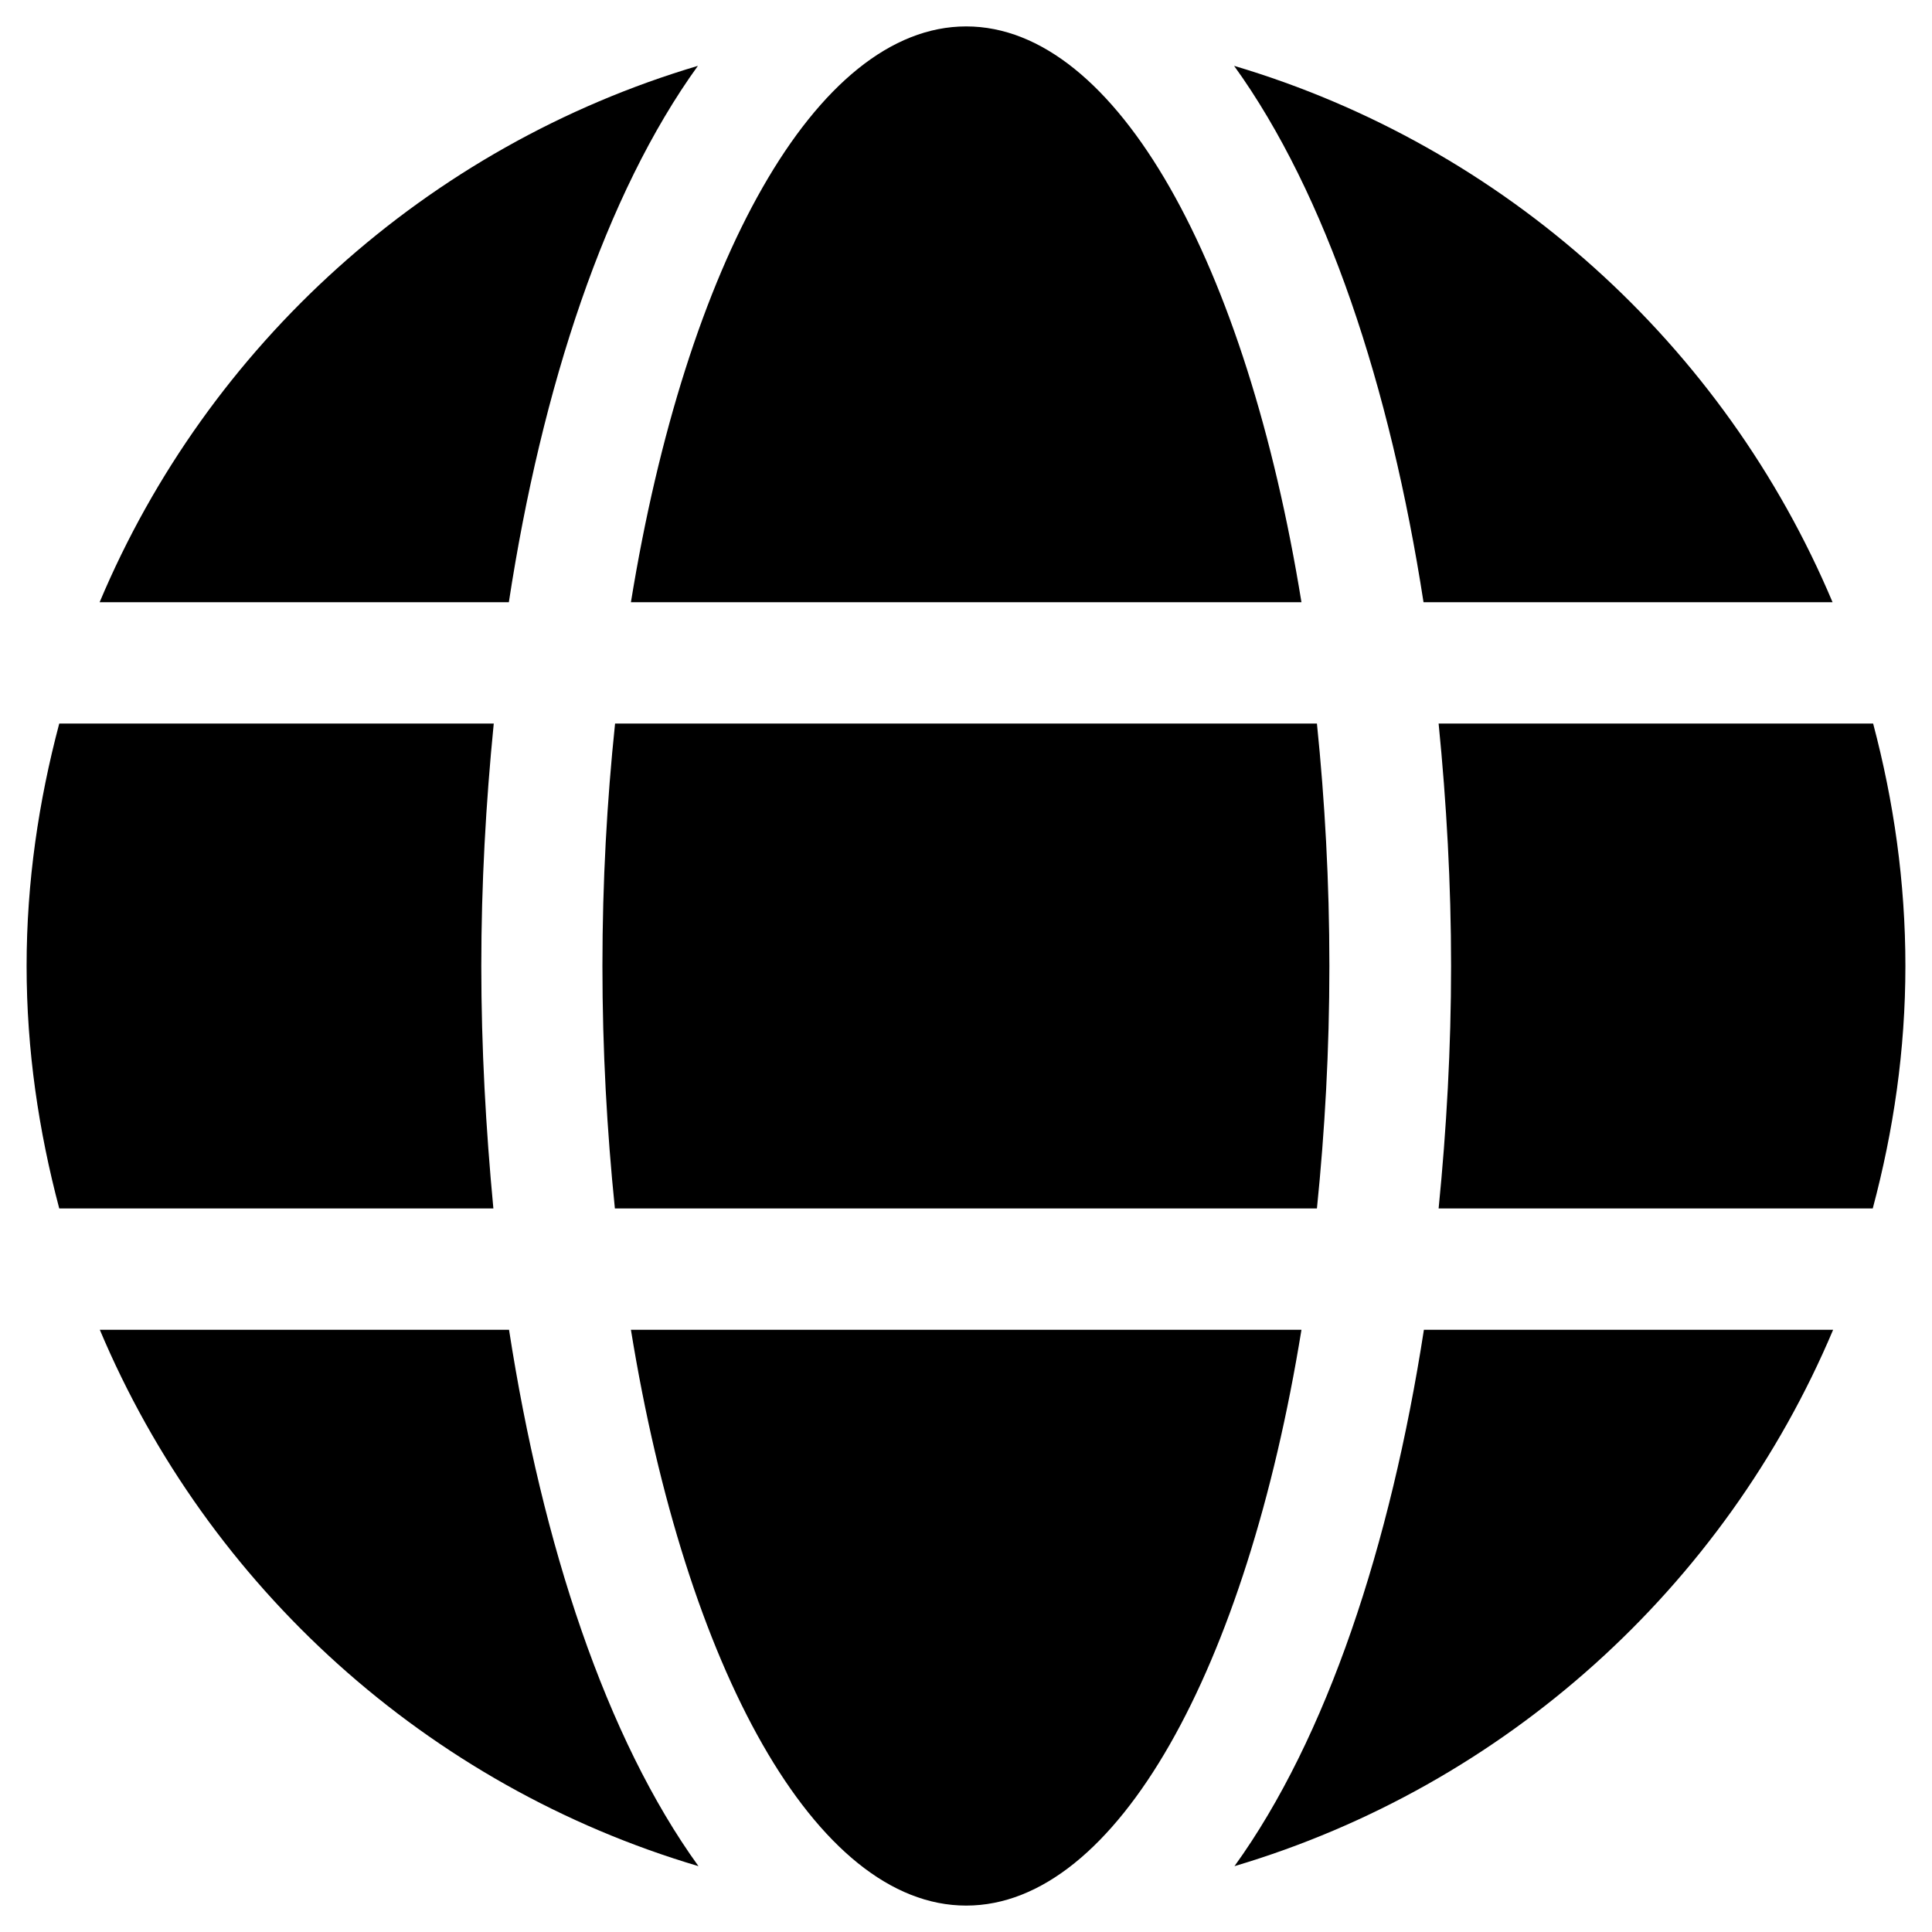
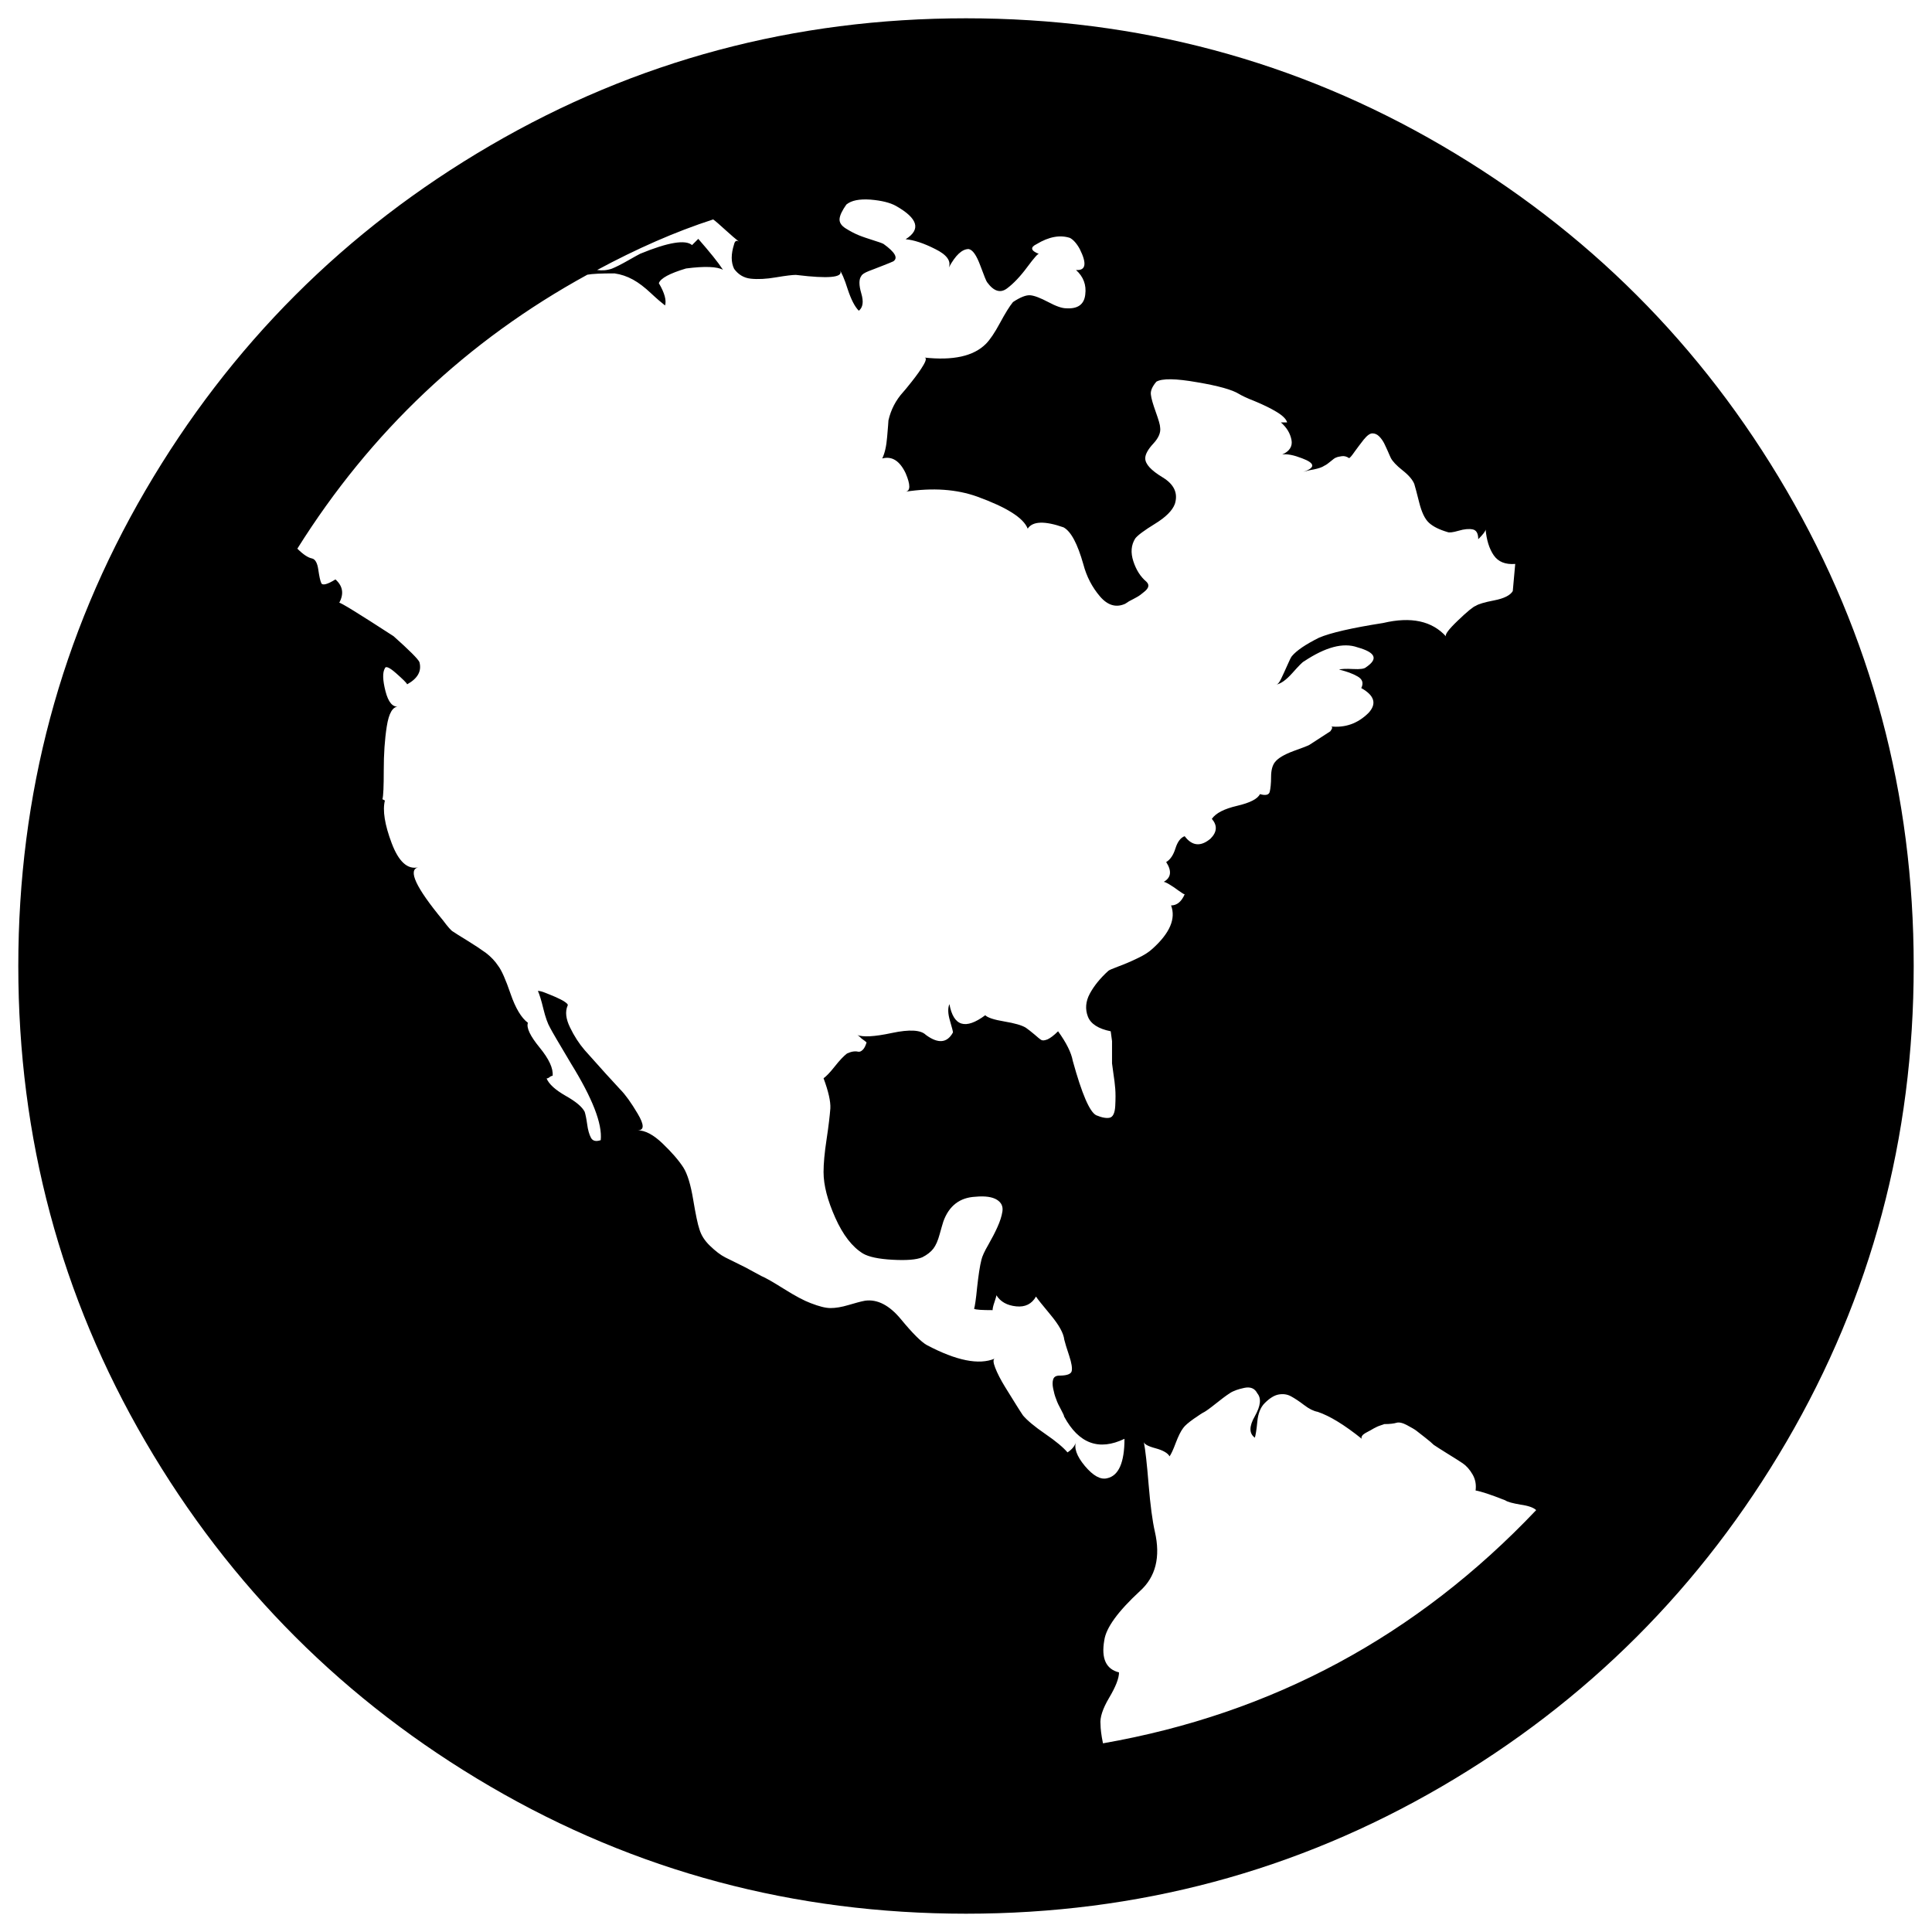
<svg xmlns="http://www.w3.org/2000/svg" version="1.1" id="Layer_1" x="0px" y="0px" viewBox="0 0 1024 1024" style="enable-background:new 0 0 1024 1024;" xml:space="preserve">
-   <path d="M689.8,319.2C660.7,139.9,592,14,512.1,14S363.5,139.9,334.4,319.2H689.8z M319.3,512c0,44.6,2.4,87.4,6.6,128.5H698  c4.2-41.2,6.6-83.9,6.6-128.5s-2.4-87.4-6.6-128.5H326C321.7,424.6,319.3,467.4,319.3,512z M971.3,319.2  C913.9,182.9,797.6,77.5,654.1,34.9c49,67.9,82.7,170.1,100.4,284.3H971.3z M369.9,34.9c-143.4,42.6-259.8,148-317.1,284.3h216.9  C287.2,205,320.9,102.8,369.9,34.9L369.9,34.9z M992.8,383.5H762.5c4.2,42.2,6.6,85.3,6.6,128.5s-2.4,86.3-6.6,128.5h230.1  c11-41.2,17.3-83.9,17.3-128.5S1003.7,424.6,992.8,383.5L992.8,383.5z M255.1,512c0-43.2,2.4-86.3,6.6-128.5H31.4  C20.5,424.6,14.1,467.4,14.1,512s6.4,87.4,17.3,128.5h230.1C257.5,598.3,255.1,555.2,255.1,512z M334.4,704.8  c29.1,179.3,97.8,305.2,177.7,305.2c79.9,0,148.6-125.9,177.7-305.2H334.4z M654.3,989.1c143.4-42.6,259.8-148,317.3-284.3H754.7  C737,819,703.3,921.2,654.3,989.1z M52.9,704.8c57.4,136.3,173.7,241.8,317.3,284.3c-49-67.9-82.7-170.1-100.4-284.3  C269.7,704.8,52.9,704.8,52.9,704.8z" />
+   <path d="M512,9.7c91.1,0,175.2,22.5,252.1,67.4S902,182.9,946.9,259.9s67.4,161,67.4,252.1s-22.5,175.2-67.4,252.1  S841.1,902,764.1,946.9s-161,67.4-252.1,67.4s-175.2-22.5-252.1-67.4S122,841.1,77.1,764.1S9.7,603.1,9.7,512s22.5-175.2,67.4-252.1  S182.9,122,259.9,77.1S420.9,9.7,512,9.7z M691.2,350.5c-0.9,0.4-2.9,2.5-6.2,6.2c-3.3,3.7-6.2,5.8-8.8,6.2c0.9,0,1.9-1.1,2.9-3.3  s2.2-4.6,3.3-7.2c1.1-2.6,1.9-4.1,2.3-4.6c2.6-3.1,7.4-6.3,14.4-9.8c6.1-2.6,17.4-5.2,34-7.8c14.8-3.5,25.9-1.1,33.4,7.2  c-0.9-0.9,1.2-3.7,6.2-8.5c5-4.8,8.2-7.4,9.5-7.8c1.3-0.9,4.6-1.9,9.8-2.9s8.5-2.7,9.8-4.9l1.3-14.4c-5.2,0.4-9-1.1-11.4-4.6  c-2.4-3.5-3.8-8.1-4.3-13.7c0,0.9-1.3,2.6-3.9,5.2c0-3.1-1-4.8-2.9-5.2c-2-0.4-4.5-0.2-7.5,0.7c-3.1,0.9-5,1.1-5.9,0.7  c-4.4-1.3-7.6-2.9-9.8-4.9c-2.2-2-3.9-5.6-5.2-10.8c-1.3-5.2-2.2-8.5-2.6-9.8c-0.9-2.2-2.9-4.6-6.2-7.2c-3.3-2.6-5.3-4.8-6.2-6.5  c-0.4-0.9-1-2.1-1.6-3.6c-0.7-1.5-1.3-2.9-2-4.3c-0.7-1.3-1.5-2.5-2.6-3.6c-1.1-1.1-2.3-1.6-3.6-1.6s-2.8,1.1-4.6,3.3  c-1.7,2.2-3.4,4.4-4.9,6.5c-1.5,2.2-2.5,3.3-2.9,3.3c-1.3-0.9-2.6-1.2-3.9-1c-1.3,0.2-2.3,0.4-2.9,0.7c-0.7,0.2-1.6,0.9-2.9,2  c-1.3,1.1-2.4,1.9-3.3,2.3c-1.3,0.9-3.2,1.5-5.6,2c-2.4,0.4-4.3,0.9-5.6,1.3c6.5-2.2,6.3-4.6-0.7-7.2c-4.4-1.7-7.8-2.4-10.5-2  c3.9-1.7,5.6-4.4,4.9-7.8c-0.7-3.5-2.5-6.5-5.6-9.2h3.3c-0.4-1.7-2.3-3.6-5.6-5.6c-3.3-2-7.1-3.8-11.4-5.6c-4.4-1.7-7.2-3.1-8.5-3.9  c-3.5-2.2-10.9-4.3-22.2-6.2c-11.3-2-18.5-2.1-21.6-0.3c-2.2,2.6-3.2,4.9-2.9,6.9c0.2,2,1.1,5,2.6,9.2s2.3,6.9,2.3,8.2  c0.4,2.6-0.8,5.5-3.6,8.5s-4.3,5.7-4.3,7.8c0,3.1,3.1,6.4,9.2,10.1c6.1,3.7,8.3,8.4,6.5,14.1c-1.3,3.5-4.8,7-10.5,10.5  s-9.2,6.1-10.5,7.8c-2.2,3.5-2.5,7.5-1,12.1c1.5,4.6,3.8,8.2,6.9,10.8c0.9,0.9,1.2,1.7,1,2.6s-1,1.9-2.3,2.9c-1.3,1.1-2.5,2-3.6,2.6  s-2.5,1.4-4.3,2.3l-2,1.3c-4.8,2.2-9.3,0.9-13.4-3.9c-4.1-4.8-7.1-10.5-8.8-17c-3.1-10.9-6.5-17.4-10.5-19.6  c-10-3.5-16.4-3.3-19,0.7c-2.2-5.7-11.1-11.3-26.8-17c-10.9-3.9-23.5-4.8-37.9-2.6c2.6-0.4,2.6-3.7,0-9.8c-3.1-6.5-7.2-9.2-12.4-7.8  c1.3-2.6,2.2-6.4,2.6-11.4c0.4-5,0.7-8,0.7-8.8c1.3-5.7,3.9-10.7,7.8-15c0.4-0.4,2-2.3,4.6-5.6c2.6-3.3,4.7-6.2,6.2-8.8  c1.5-2.6,1.6-3.9,0.3-3.9c15.3,1.7,26.2-0.7,32.7-7.2c2.2-2.2,4.7-5.9,7.5-11.1c2.8-5.2,5.1-8.9,6.9-11.1c3.9-2.6,7-3.8,9.2-3.6  c2.2,0.2,5.3,1.4,9.5,3.6c4.1,2.2,7.3,3.3,9.5,3.3c6.1,0.4,9.5-2,10.1-7.2c0.7-5.2-1-9.6-4.9-13.1c5.2,0.4,5.9-3.3,2-11.1  c-1.7-3.1-3.5-5-5.2-5.9c-5.2-1.7-11.1-0.7-17.7,3.3c-3.5,1.7-3.1,3.5,1.3,5.2c-0.4-0.4-2.5,1.9-6.2,6.9s-7.3,8.8-10.8,11.4  c-3.5,2.6-7,1.5-10.5-3.3c-0.4-0.4-1.6-3.4-3.6-8.8s-4-8.4-6.2-8.8c-3.5,0-7,3.3-10.5,9.8c1.3-3.5-1.1-6.8-7.2-9.8  c-6.1-3.1-11.3-4.8-15.7-5.2c8.3-5.2,6.5-11.1-5.2-17.7c-3.1-1.7-7.5-2.8-13.4-3.3c-5.9-0.4-10.1,0.4-12.8,2.6  c-2.2,3.1-3.4,5.6-3.6,7.5c-0.2,2,0.9,3.7,3.3,5.2c2.4,1.5,4.7,2.7,6.9,3.6s4.7,1.7,7.5,2.6s4.7,1.5,5.6,2c6.1,4.4,7.8,7.4,5.2,9.2  c-0.9,0.4-2.7,1.2-5.6,2.3s-5.3,2.1-7.5,2.9c-2.2,0.9-3.5,1.7-3.9,2.6c-1.3,1.7-1.3,4.8,0,9.2c1.3,4.4,0.9,7.4-1.3,9.2  c-2.2-2.2-4.1-6-5.9-11.4c-1.7-5.5-3.3-9-4.6-10.8c3.1,3.9-2.4,5.2-16.4,3.9l-6.5-0.7c-1.7,0-5.2,0.4-10.5,1.3  c-5.2,0.9-9.7,1.1-13.4,0.7c-3.7-0.4-6.6-2.2-8.8-5.2c-1.7-3.5-1.7-7.8,0-13.1c0.4-1.7,1.3-2.2,2.6-1.3c-1.7-1.3-4.1-3.4-7.2-6.2  c-3.1-2.8-5.2-4.7-6.5-5.6c-20.1,6.5-40.5,15.5-61.5,26.8c2.6,0.4,5.2,0.2,7.8-0.7c2.2-0.9,5-2.3,8.5-4.3c3.5-2,5.7-3.2,6.5-3.6  c14.8-6.1,24-7.6,27.5-4.6l3.3-3.3c6.1,7,10.5,12.4,13.1,16.4c-3.1-1.7-9.6-2-19.6-0.7c-8.7,2.6-13.5,5.2-14.4,7.8  c3.1,5.2,4.1,9.2,3.3,11.8c-1.7-1.3-4.3-3.5-7.5-6.5c-3.3-3.1-6.4-5.5-9.5-7.2s-6.3-2.8-9.8-3.3c-7,0-11.8,0.2-14.4,0.7  c-63.7,34.9-114.9,83.3-153.7,145.2c3.1,3.1,5.7,4.8,7.8,5.2c1.7,0.4,2.8,2.4,3.3,5.9s1,5.9,1.6,7.2s3.2,0.7,7.5-2  c3.9,3.5,4.6,7.6,2,12.4c0.4-0.4,10,5.5,28.8,17.7c8.3,7.4,12.9,12,13.7,13.7c1.3,4.8-0.9,8.7-6.5,11.8c-0.4-0.9-2.4-2.8-5.9-5.9  c-3.5-3.1-5.5-3.9-5.9-2.6c-1.3,2.2-1.2,6.2,0.3,12.1c1.5,5.9,3.8,8.6,6.9,8.2c-3.1,0-5.1,3.5-6.2,10.5s-1.6,14.7-1.6,23.2  c0,8.5-0.2,13.6-0.7,15.4l1.3,0.7c-1.3,5.2-0.1,12.8,3.6,22.6c3.7,9.8,8.4,14.1,14.1,12.8c-5.7,1.3-1.3,10.7,13.1,28.1  c2.6,3.5,4.4,5.5,5.2,5.9c1.3,0.9,3.9,2.5,7.8,4.9c3.9,2.4,7.2,4.6,9.8,6.5c2.6,2,4.8,4.3,6.5,6.9c1.7,2.2,3.9,7.1,6.5,14.7  c2.6,7.6,5.7,12.8,9.2,15.4c-0.9,2.6,1.2,7,6.2,13.1c5,6.1,7.3,11.1,6.9,15c-0.4,0-1,0.2-1.6,0.7s-1.2,0.7-1.6,0.7  c1.3,3.1,4.7,6.1,10.1,9.2c5.5,3.1,8.8,5.9,10.1,8.5c0.4,1.3,0.9,3.5,1.3,6.5c0.4,3.1,1.1,5.5,2,7.2s2.6,2.2,5.2,1.3  c0.9-8.7-4.4-22.2-15.7-40.5c-6.5-10.9-10.2-17.2-11.1-19c-1.3-2.2-2.5-5.6-3.6-10.1c-1.1-4.6-2.1-7.7-2.9-9.5c0.9,0,2.2,0.3,3.9,1  c1.7,0.7,3.6,1.4,5.6,2.3s3.6,1.7,4.9,2.6s1.7,1.5,1.3,2c-1.3,3.1-0.9,6.9,1.3,11.4c2.2,4.6,4.8,8.6,7.8,12.1  c3.1,3.5,6.8,7.6,11.1,12.4c4.4,4.8,7,7.6,7.8,8.5c2.6,2.6,5.7,6.9,9.2,12.8c3.5,5.9,3.5,8.8,0,8.8c3.9,0,8.3,2.3,13.1,6.9  c4.8,4.6,8.5,8.8,11.1,12.8c2.2,3.5,3.9,9.2,5.2,17c1.3,7.8,2.4,13.1,3.3,15.7c0.9,3.1,2.7,6,5.6,8.8s5.6,4.9,8.2,6.2l10.5,5.2  l8.5,4.6c2.2,0.9,6.2,3.2,12.1,6.9c5.9,3.7,10.6,6.2,14.1,7.5c4.4,1.7,7.8,2.6,10.5,2.6s5.8-0.5,9.5-1.6c3.7-1.1,6.6-1.9,8.8-2.3  c6.5-0.9,12.9,2.4,19,9.8c6.1,7.4,10.7,12,13.7,13.7c15.7,8.3,27.7,10.7,36,7.2c-0.9,0.4-0.8,2.1,0.3,4.9c1.1,2.8,2.8,6.2,5.2,10.1  c2.4,3.9,4.4,7.1,5.9,9.5c1.5,2.4,2.7,4.3,3.6,5.6c2.2,2.6,6.1,5.9,11.8,9.8c5.7,3.9,9.6,7.2,11.8,9.8c2.6-1.7,4.1-3.7,4.6-5.9  c-1.3,3.5,0.2,7.8,4.6,13.1c4.4,5.2,8.3,7.4,11.8,6.5c6.1-1.3,9.2-8.3,9.2-20.9c-13.5,6.5-24.2,2.6-32-11.8c0-0.4-0.5-1.6-1.6-3.6  c-1.1-2-2-3.8-2.6-5.6c-0.7-1.7-1.2-3.6-1.6-5.6c-0.4-2-0.4-3.6,0-4.9s1.5-2,3.3-2c3.9,0,6.1-0.8,6.5-2.3s0-4.3-1.3-8.2  s-2.2-6.8-2.6-8.5c-0.4-3.5-2.8-7.8-7.2-13.1s-7-8.5-7.8-9.8c-2.2,3.9-5.7,5.7-10.5,5.2s-8.3-2.4-10.5-5.9c0,0.4-0.3,1.6-1,3.6  c-0.7,2-1,3.4-1,4.3c-5.7,0-8.9-0.2-9.8-0.7c0.4-1.3,1-5.1,1.6-11.4c0.7-6.3,1.4-11.2,2.3-14.7c0.4-1.7,1.6-4.4,3.6-7.8  c2-3.5,3.6-6.6,4.9-9.5s2.2-5.6,2.6-8.2c0.4-2.6-0.5-4.7-2.9-6.2c-2.4-1.5-6.2-2.1-11.4-1.6c-8.3,0.4-14,4.8-17,13.1  c-0.4,1.3-1.1,3.6-2,6.9c-0.9,3.3-2,5.8-3.3,7.5c-1.3,1.7-3.3,3.3-5.9,4.6c-3.1,1.3-8.3,1.7-15.7,1.3c-7.4-0.4-12.6-1.5-15.7-3.3  c-5.7-3.5-10.6-9.8-14.7-19c-4.1-9.2-6.2-17.2-6.2-24.2c0-4.4,0.5-10.1,1.6-17.3c1.1-7.2,1.7-12.6,2-16.4c0.2-3.7-1-9-3.6-16  c1.3-0.9,3.3-2.9,5.9-6.2c2.6-3.3,4.8-5.6,6.5-6.9c0.9-0.4,1.9-0.8,2.9-1c1.1-0.2,2.1-0.2,2.9,0c0.9,0.2,1.7-0.1,2.6-1  s1.5-2.2,2-3.9c-0.4-0.4-1.3-1.1-2.6-2c-1.3-1.3-2.2-2-2.6-2c3.1,1.3,9.3,1,18.6-1c9.4-2,15.4-1.6,18,1c6.5,4.8,11.3,4.4,14.4-1.3  c0-0.4-0.5-2.5-1.6-6.2c-1.1-3.7-1.2-6.6-0.3-8.8c2.2,11.8,8.5,13.7,19,5.9c1.3,1.3,4.7,2.4,10.1,3.3s9.3,2,11.4,3.3  c1.3,0.9,2.8,2.1,4.6,3.6c1.7,1.5,2.9,2.5,3.6,2.9c0.7,0.4,1.7,0.3,3.3-0.3c1.5-0.7,3.4-2.1,5.6-4.3c4.4,6.1,7,11.3,7.8,15.7  c4.8,17.4,8.9,27,12.4,28.8c3.1,1.3,5.5,1.7,7.2,1.3c1.7-0.4,2.7-2.5,2.9-6.2c0.2-3.7,0.2-6.8,0-9.2c-0.2-2.4-0.5-5.1-1-8.2  l-0.7-5.2v-11.8l-0.7-5.2c-6.5-1.3-10.6-3.9-12.1-7.8s-1.2-8,1-12.1c2.2-4.1,5.5-8.2,9.8-12.1c0.4-0.4,2.2-1.2,5.2-2.3  s6.4-2.5,10.1-4.3c3.7-1.7,6.4-3.5,8.2-5.2c9.2-8.3,12.4-15.9,9.8-22.9c3.1,0,5.5-2,7.2-5.9c-0.4,0-1.5-0.7-3.3-2  c-1.7-1.3-3.4-2.4-4.9-3.3s-2.5-1.3-2.9-1.3c3.9-2.2,4.4-5.7,1.3-10.5c2.2-1.3,3.8-3.7,4.9-7.2c1.1-3.5,2.7-5.7,4.9-6.5  c3.9,5.2,8.5,5.7,13.7,1.3c3.5-3.5,3.7-7,0.7-10.5c2.2-3.1,6.6-5.3,13.4-6.9s10.8-3.6,12.1-6.2c3.1,0.9,4.8,0.4,5.2-1.3  s0.7-4.4,0.7-7.8c0-3.5,0.7-6.1,2-7.8c1.7-2.2,5-4.1,9.8-5.9c4.8-1.7,7.6-2.8,8.5-3.3l11.1-7.2c1.3-1.7,1.3-2.6,0-2.6  c7.8,0.9,14.6-1.5,20.3-7.2c4.4-4.8,3.1-9.2-3.9-13.1c1.3-2.6,0.7-4.7-2-6.2c-2.6-1.5-5.9-2.7-9.8-3.6c1.3-0.4,3.8-0.5,7.5-0.3  c3.7,0.2,6-0.1,6.9-1c6.5-4.4,5-7.8-4.6-10.5C711.9,340.4,702.5,343,691.2,350.5z M584.6,924c89.8-15.7,166.3-56.9,229.6-123.6  c-1.3-1.3-4-2.3-8.2-2.9c-4.1-0.7-6.9-1.4-8.2-2.3c-7.8-3.1-13.1-4.8-15.7-5.2c0.4-3.1-0.1-5.9-1.6-8.5c-1.5-2.6-3.3-4.6-5.2-5.9  c-2-1.3-4.7-3.1-8.2-5.2c-3.5-2.2-5.9-3.7-7.2-4.6c-0.9-0.9-2.4-2.2-4.6-3.9c-2.2-1.7-3.7-2.9-4.6-3.6c-0.9-0.7-2.5-1.6-4.9-2.9  c-2.4-1.3-4.3-1.7-5.6-1.3s-3.5,0.7-6.5,0.7l-2,0.7c-1.3,0.4-2.5,1-3.6,1.6c-1.1,0.7-2.3,1.3-3.6,2c-1.3,0.7-2.2,1.3-2.6,2  c-0.4,0.7-0.4,1.2,0,1.6c-9.2-7.4-17-12.2-23.5-14.4c-2.2-0.4-4.6-1.6-7.2-3.6c-2.6-2-4.9-3.5-6.9-4.6s-4.1-1.4-6.5-1  c-2.4,0.4-4.9,2-7.5,4.6c-2.2,2.2-3.5,5.5-3.9,9.8c-0.4,4.4-0.9,7.2-1.3,8.5c-3.1-2.2-3.1-6,0-11.4c3.1-5.5,3.5-9.5,1.3-12.1  c-1.3-2.6-3.6-3.6-6.9-2.9c-3.3,0.7-5.9,1.6-7.8,2.9c-2,1.3-4.5,3.2-7.5,5.6s-5,3.8-5.9,4.3c-0.9,0.4-2.7,1.6-5.6,3.6  c-2.8,2-4.7,3.6-5.6,4.9c-1.3,1.7-2.6,4.4-3.9,7.8c-1.3,3.5-2.4,5.9-3.3,7.2c-0.9-1.7-3.4-3.2-7.5-4.3s-6.2-2.3-6.2-3.6  c0.9,4.4,1.7,12,2.6,22.9c0.9,10.9,2,19.2,3.3,24.9c3.1,13.5,0.4,24-7.8,31.4c-11.8,10.9-18.1,19.6-19,26.2  c-1.7,9.6,0.9,15.3,7.8,17c0,3.1-1.7,7.5-5.2,13.4c-3.5,5.9-5,10.6-4.6,14.1C583.3,916.2,583.7,919.7,584.6,924z" />
</svg>
